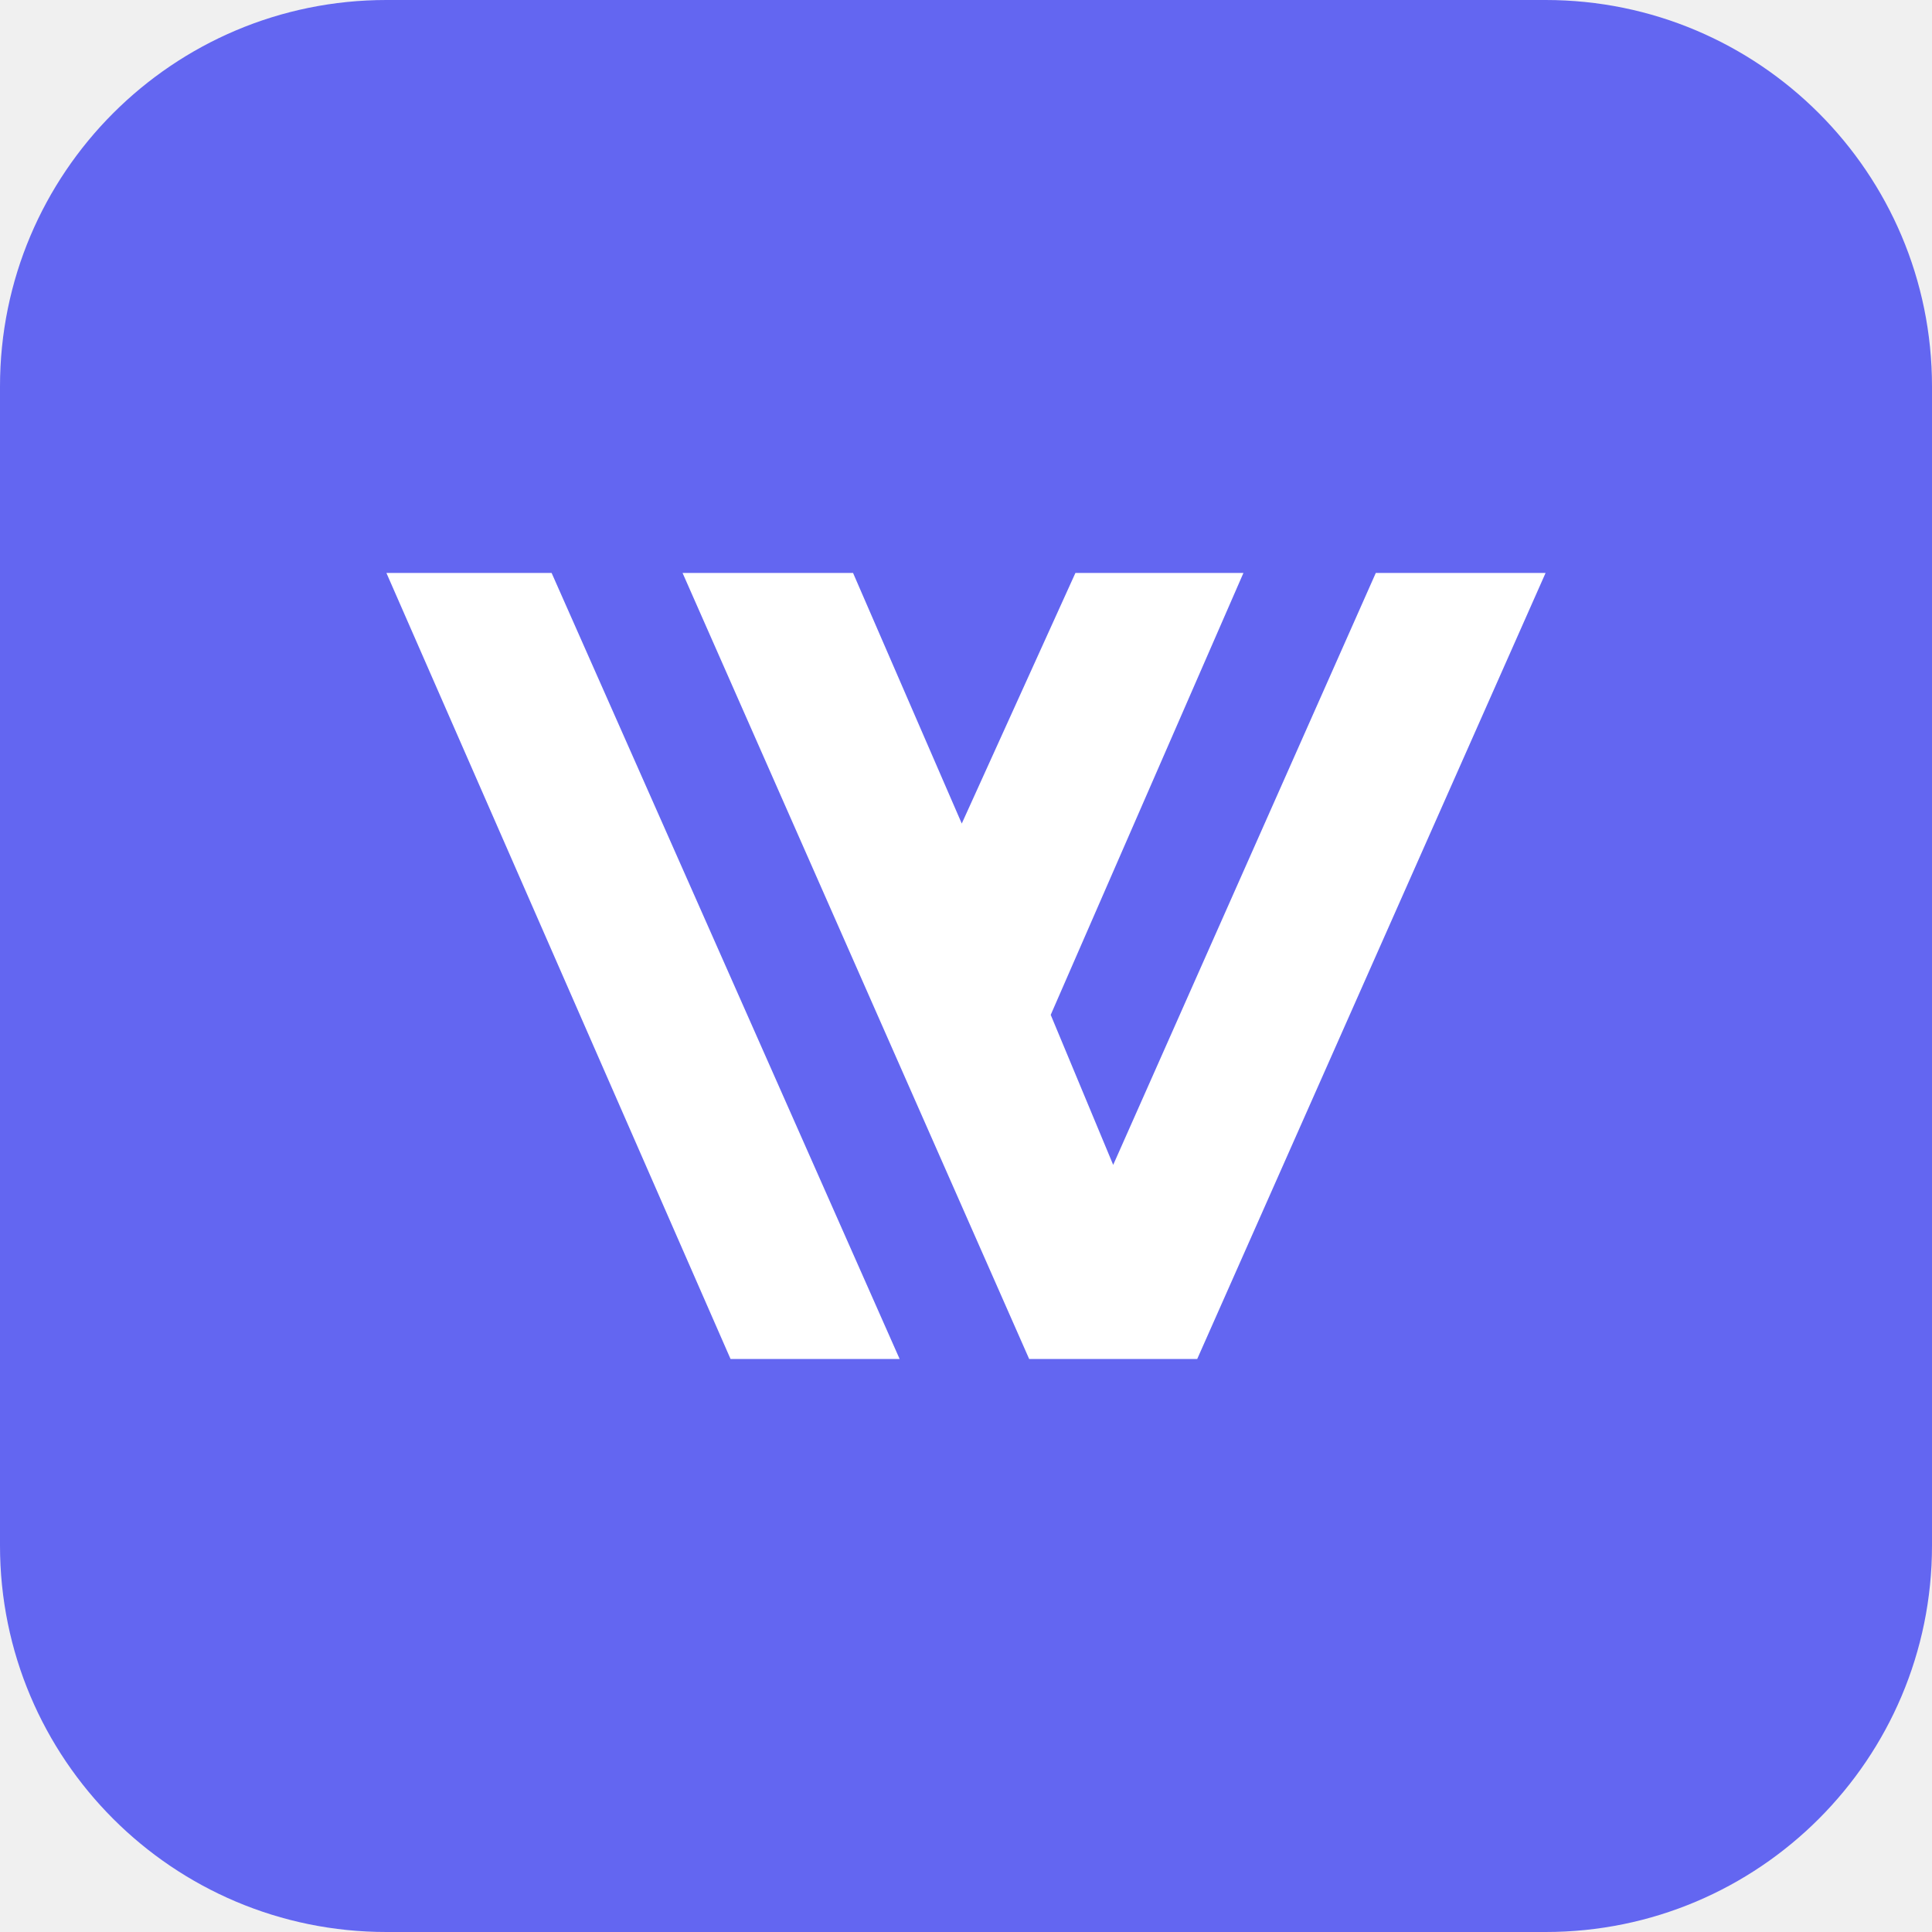
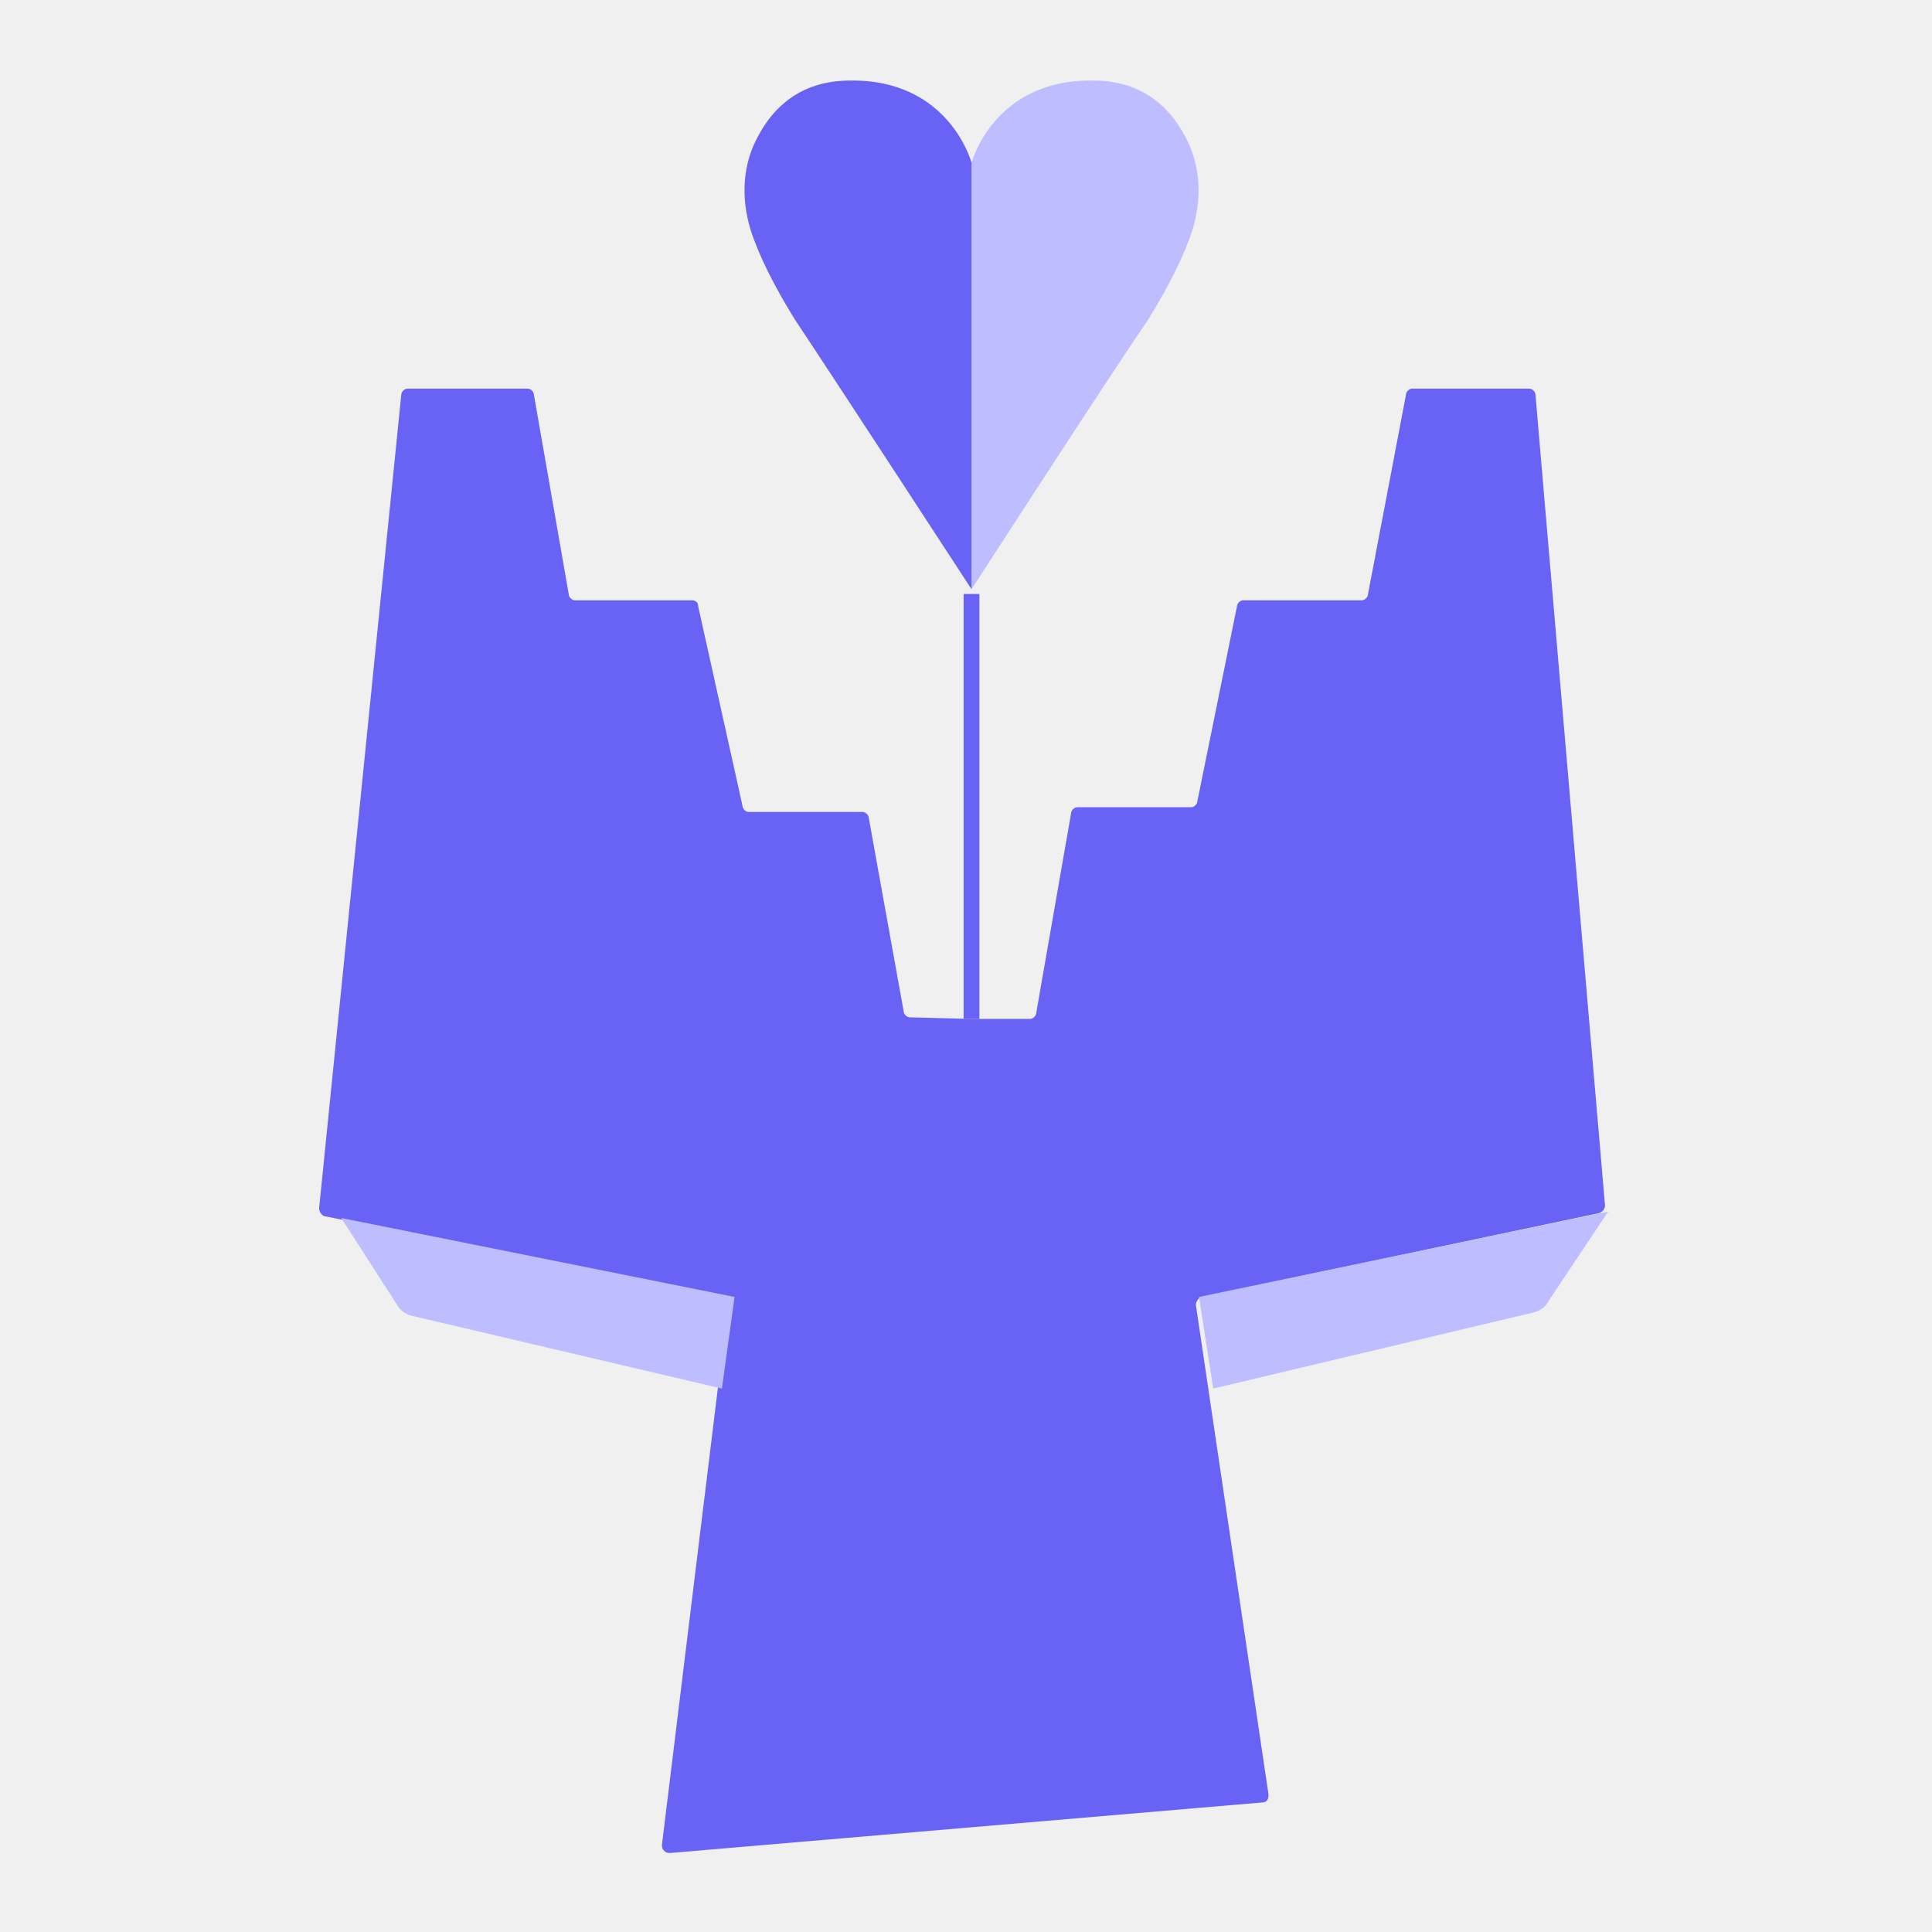
- <svg xmlns="http://www.w3.org/2000/svg" width="400" height="400" viewBox="0 0 400 400" fill="none" role="img" aria-label="Yerevan Digital">
-   <rect width="400" height="400" rx="80" fill="#6366F1" />
-   <g fill="#FFFFFF" transform="translate(53.84 75.65) scale(0.7308)">
-     <polygon points="35.8,58.8 82.6,58.8 181.2,281.5 133.3,281.5" />
-     <polygon points="119.7,58.8 168,58.8 198.8,129.8 231,58.8 278.6,58.8 224,184 241.7,226.5 316.1,58.8 364.2,58.8 265.5,281.5 217.9,281.5" />
-   </g>
+ <svg xmlns="http://www.w3.org/2000/svg" viewBox="0 0 122.3 122.3" role="img" aria-label="Yerevan Digital">
+   <line x1="61.5" y1="64.5" x2="61.5" y2="37.6" fill="none" stroke="#6863F5" stroke-miterlimit="10" />
+   <path fill="#BDBDFF" d="M61.5,10.3c0,0,1.4-5.3,7.7-5.2c3.2,0,4.9,1.8,5.8,3.5c1,1.8,1.1,3.9,0.5,5.9c-0.5,1.6-1.5,3.6-2.8,5.7C70.1,24,61.5,37.3,61.5,37.3V10.3z" />
+   <path fill="#6863F5" d="M61.5,10.3c0,0-1.4-5.3-7.7-5.2c-3.2,0-4.9,1.8-5.8,3.5c-1,1.8-1.1,3.9-0.5,5.9c0.5,1.6,1.5,3.6,2.8,5.7c2.6,3.9,11.2,17.1,11.2,17.1V10.3z" />
+   <path fill="#6863F5" d="M61.5,64.5h3.7c0.2,0,0.4-0.2,0.4-0.4l2.2-12.6c0-0.2,0.2-0.4,0.4-0.4h7.2c0.2,0,0.4-0.2,0.4-0.4l2.5-12.3c0-0.2,0.2-0.4,0.4-0.4h7.5c0.2,0,0.4-0.2,0.4-0.4L89,25c0-0.2,0.2-0.4,0.4-0.4h7.4c0.2,0,0.4,0.2,0.4,0.4l4.4,51.3c0,0.2-0.1,0.4-0.4,0.5l-25.1,5.3c-0.2,0-0.4,0.3-0.4,0.5l4.6,31c0,0.3-0.1,0.5-0.4,0.5l-37.5,3.2c-0.3,0-0.5-0.2-0.5-0.5l4.2-34.3c0-0.2-0.1-0.4-0.4-0.5l-25.1-5c-0.2,0-0.4-0.3-0.4-0.5L25.4,25c0-0.2,0.2-0.4,0.4-0.4h7.6c0.2,0,0.4,0.2,0.4,0.4L36,37.6c0,0.2,0.2,0.4,0.4,0.4h7.4c0.2,0,0.4,0.1,0.4,0.4L47,51c0,0.2,0.2,0.4,0.4,0.4h7.2c0.2,0,0.4,0.2,0.4,0.4L57.2,64c0,0.2,0.2,0.4,0.4,0.4L61.5,64.5z" />
+   <path fill="#BDBDFF" d="M45.7,87.9l-19.6-4.6c-0.4-0.1-0.7-0.3-0.9-0.6l-3.6-5.6l24.9,5L45.7,87.9z" />
+   <path fill="#BDBDFF" d="M101.8,76.7l-3.8,5.7c-0.2,0.4-0.6,0.6-1,0.7l-20.2,4.8l-0.9-5.8L101.8,76.7z" />
</svg>
